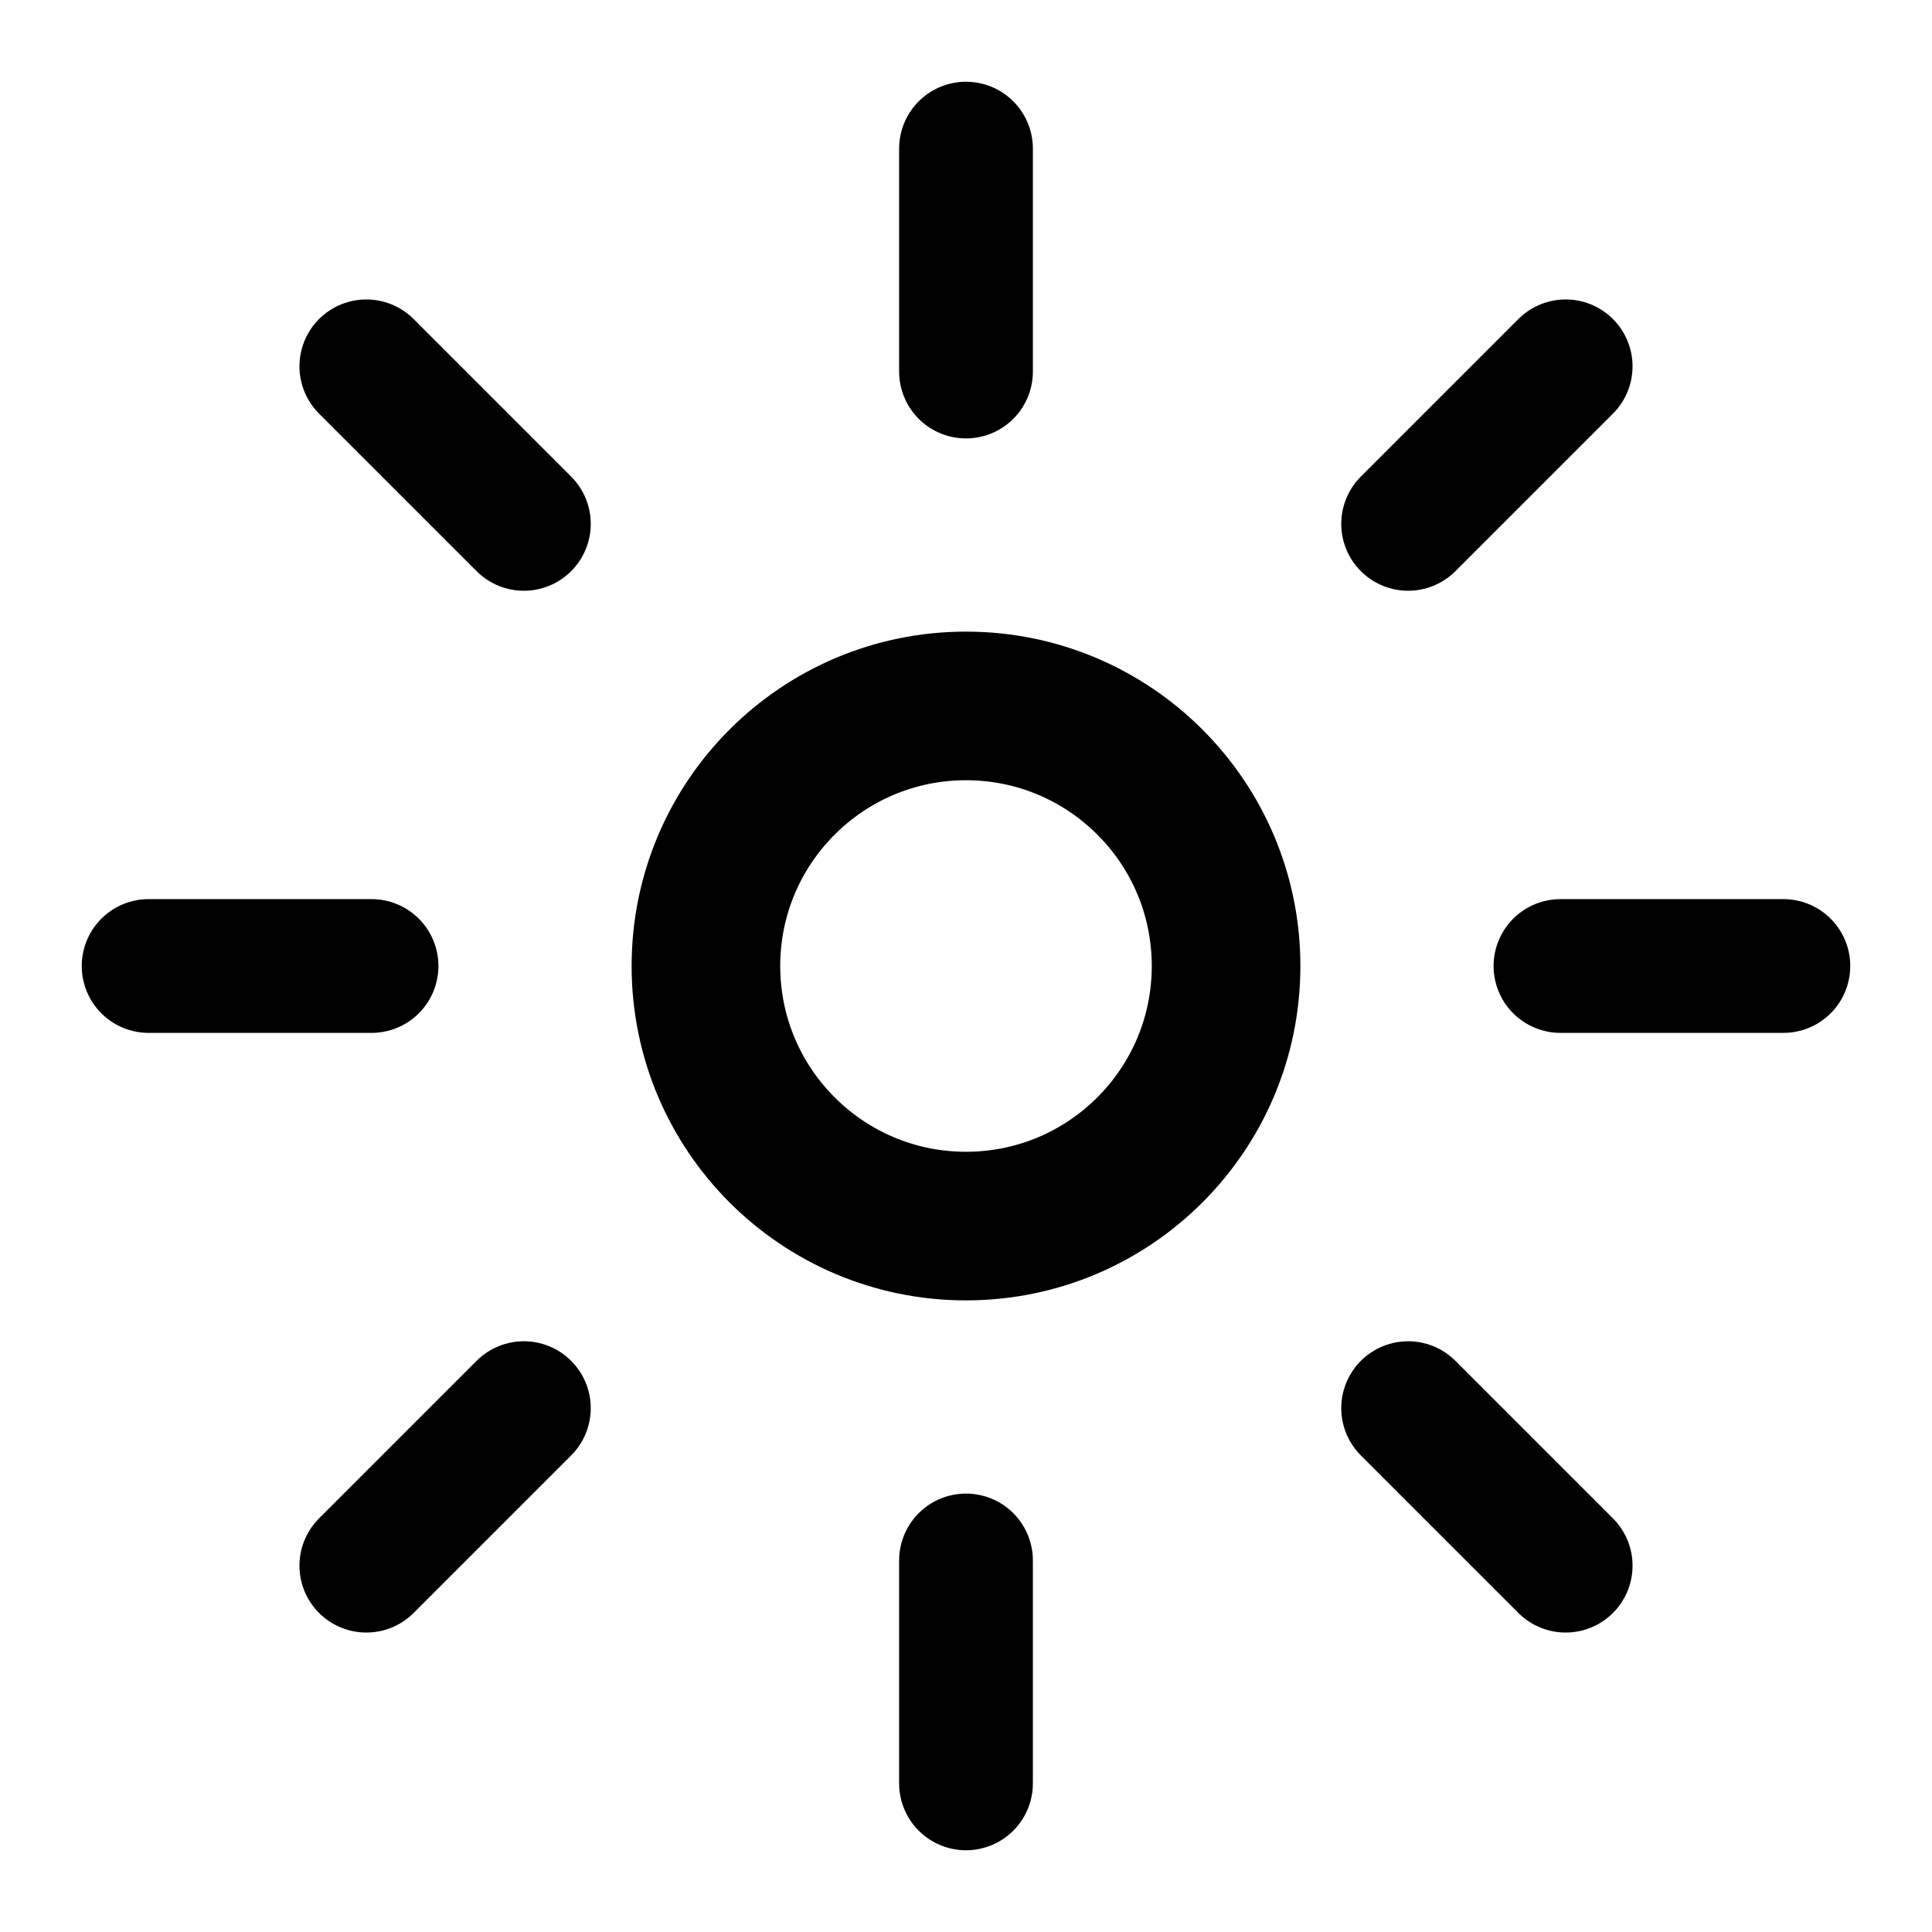
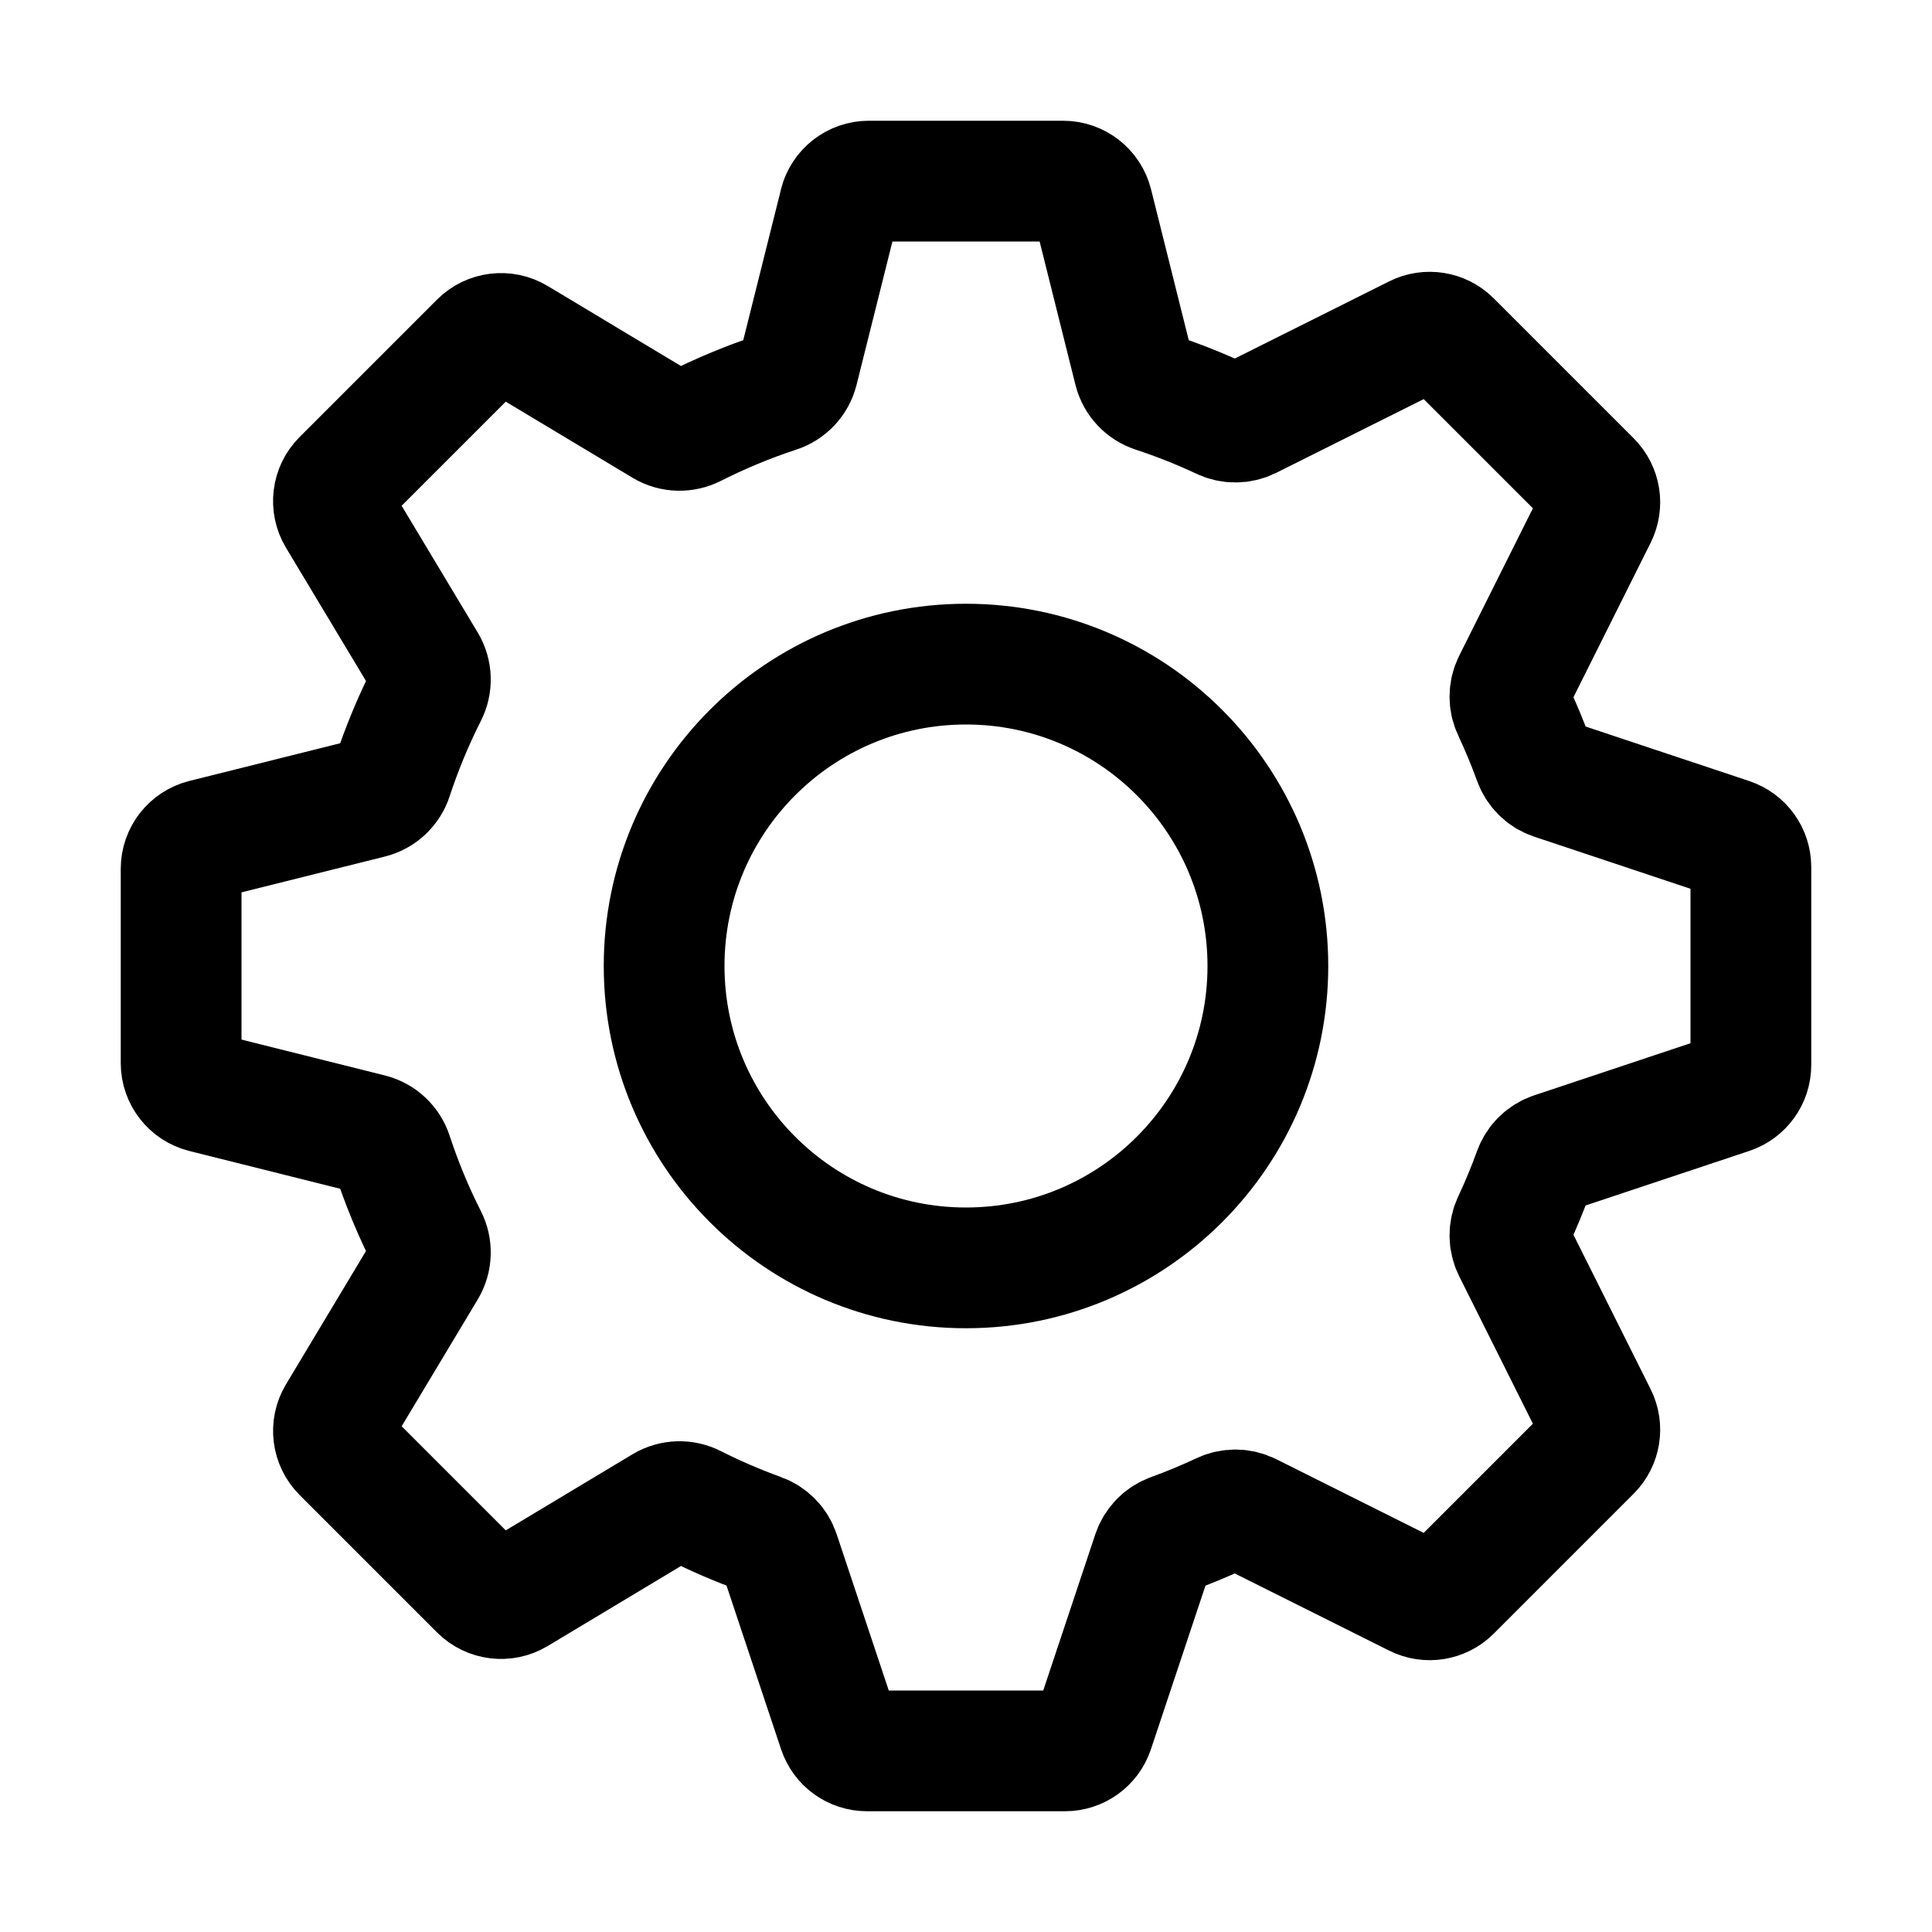
- <svg xmlns="http://www.w3.org/2000/svg" width="26" height="26" viewBox="0 0 26 26" fill="none">
-   <circle cx="13" cy="13" r="3.5" fill="none" stroke="currentColor" stroke-width="2" />
-   <path d="M13 2v3M13 21v3M2 13h3M21 13h3M4.93 4.93l2.12 2.12M18.95 18.95l2.12 2.12M4.93 21.07l2.12-2.12M18.95 7.05l2.12-2.12" stroke="currentColor" stroke-width="1.8" stroke-linecap="round" />
+ <svg xmlns="http://www.w3.org/2000/svg" width="64px" height="64px" viewBox="0 0 32 32" fill="none">
+   <g id="SVGRepo_bgCarrier" stroke-width="0" />
+   <g id="SVGRepo_tracerCarrier" stroke-linecap="round" stroke-linejoin="round" />
+   <g id="SVGRepo_iconCarrier">
+     <path stroke="currentColor" stroke-linejoin="round" stroke-width="2" d="M13.905 3.379A.5.5 0 0114.39 3h3.22a.5.5 0 01.485.379l.689 2.757a.515.515 0 00.341.362c.383.126.755.274 1.115.443a.515.515 0 00.449-.003l2.767-1.383a.5.5 0 01.577.093l2.319 2.319a.5.5 0 01.093.577l-1.383 2.767a.515.515 0 00-.003.449c.127.271.243.549.346.833.053.148.17.265.319.315l2.934.978a.5.5 0 01.342.474v3.28a.5.5 0 01-.342.474l-2.934.978a.515.515 0 00-.32.315 9.937 9.937 0 01-.345.833.515.515 0 00.003.449l1.383 2.767a.5.5 0 01-.093.577l-2.319 2.319a.5.5 0 01-.577.093l-2.767-1.383a.515.515 0 00-.449-.003c-.271.127-.549.243-.833.346a.515.515 0 00-.315.319l-.978 2.934a.5.5 0 01-.474.342h-3.28a.5.5 0 01-.474-.342l-.978-2.934a.515.515 0 00-.315-.32 9.95 9.95 0 01-1.101-.475.515.515 0 00-.498.014l-2.437 1.463a.5.5 0 01-.611-.075l-2.277-2.277a.5.5 0 01-.075-.61l1.463-2.438a.515.515 0 00.014-.498 9.938 9.938 0 01-.573-1.383.515.515 0 00-.362-.341l-2.757-.69A.5.5 0 013 17.61v-3.22a.5.5 0 01.379-.485l2.757-.689a.515.515 0 00.362-.341c.157-.478.35-.94.573-1.383a.515.515 0 00-.014-.498L5.594 8.557a.5.5 0 01.075-.611l2.277-2.277a.5.5 0 01.61-.075l2.438 1.463c.152.091.34.094.498.014a9.938 9.938 0 011.382-.573.515.515 0 00.342-.362l.69-2.757z" />
+     <circle cx="16" cy="16" r="5" stroke="currentColor" stroke-linecap="round" stroke-linejoin="round" stroke-width="2" />
+   </g>
</svg>
